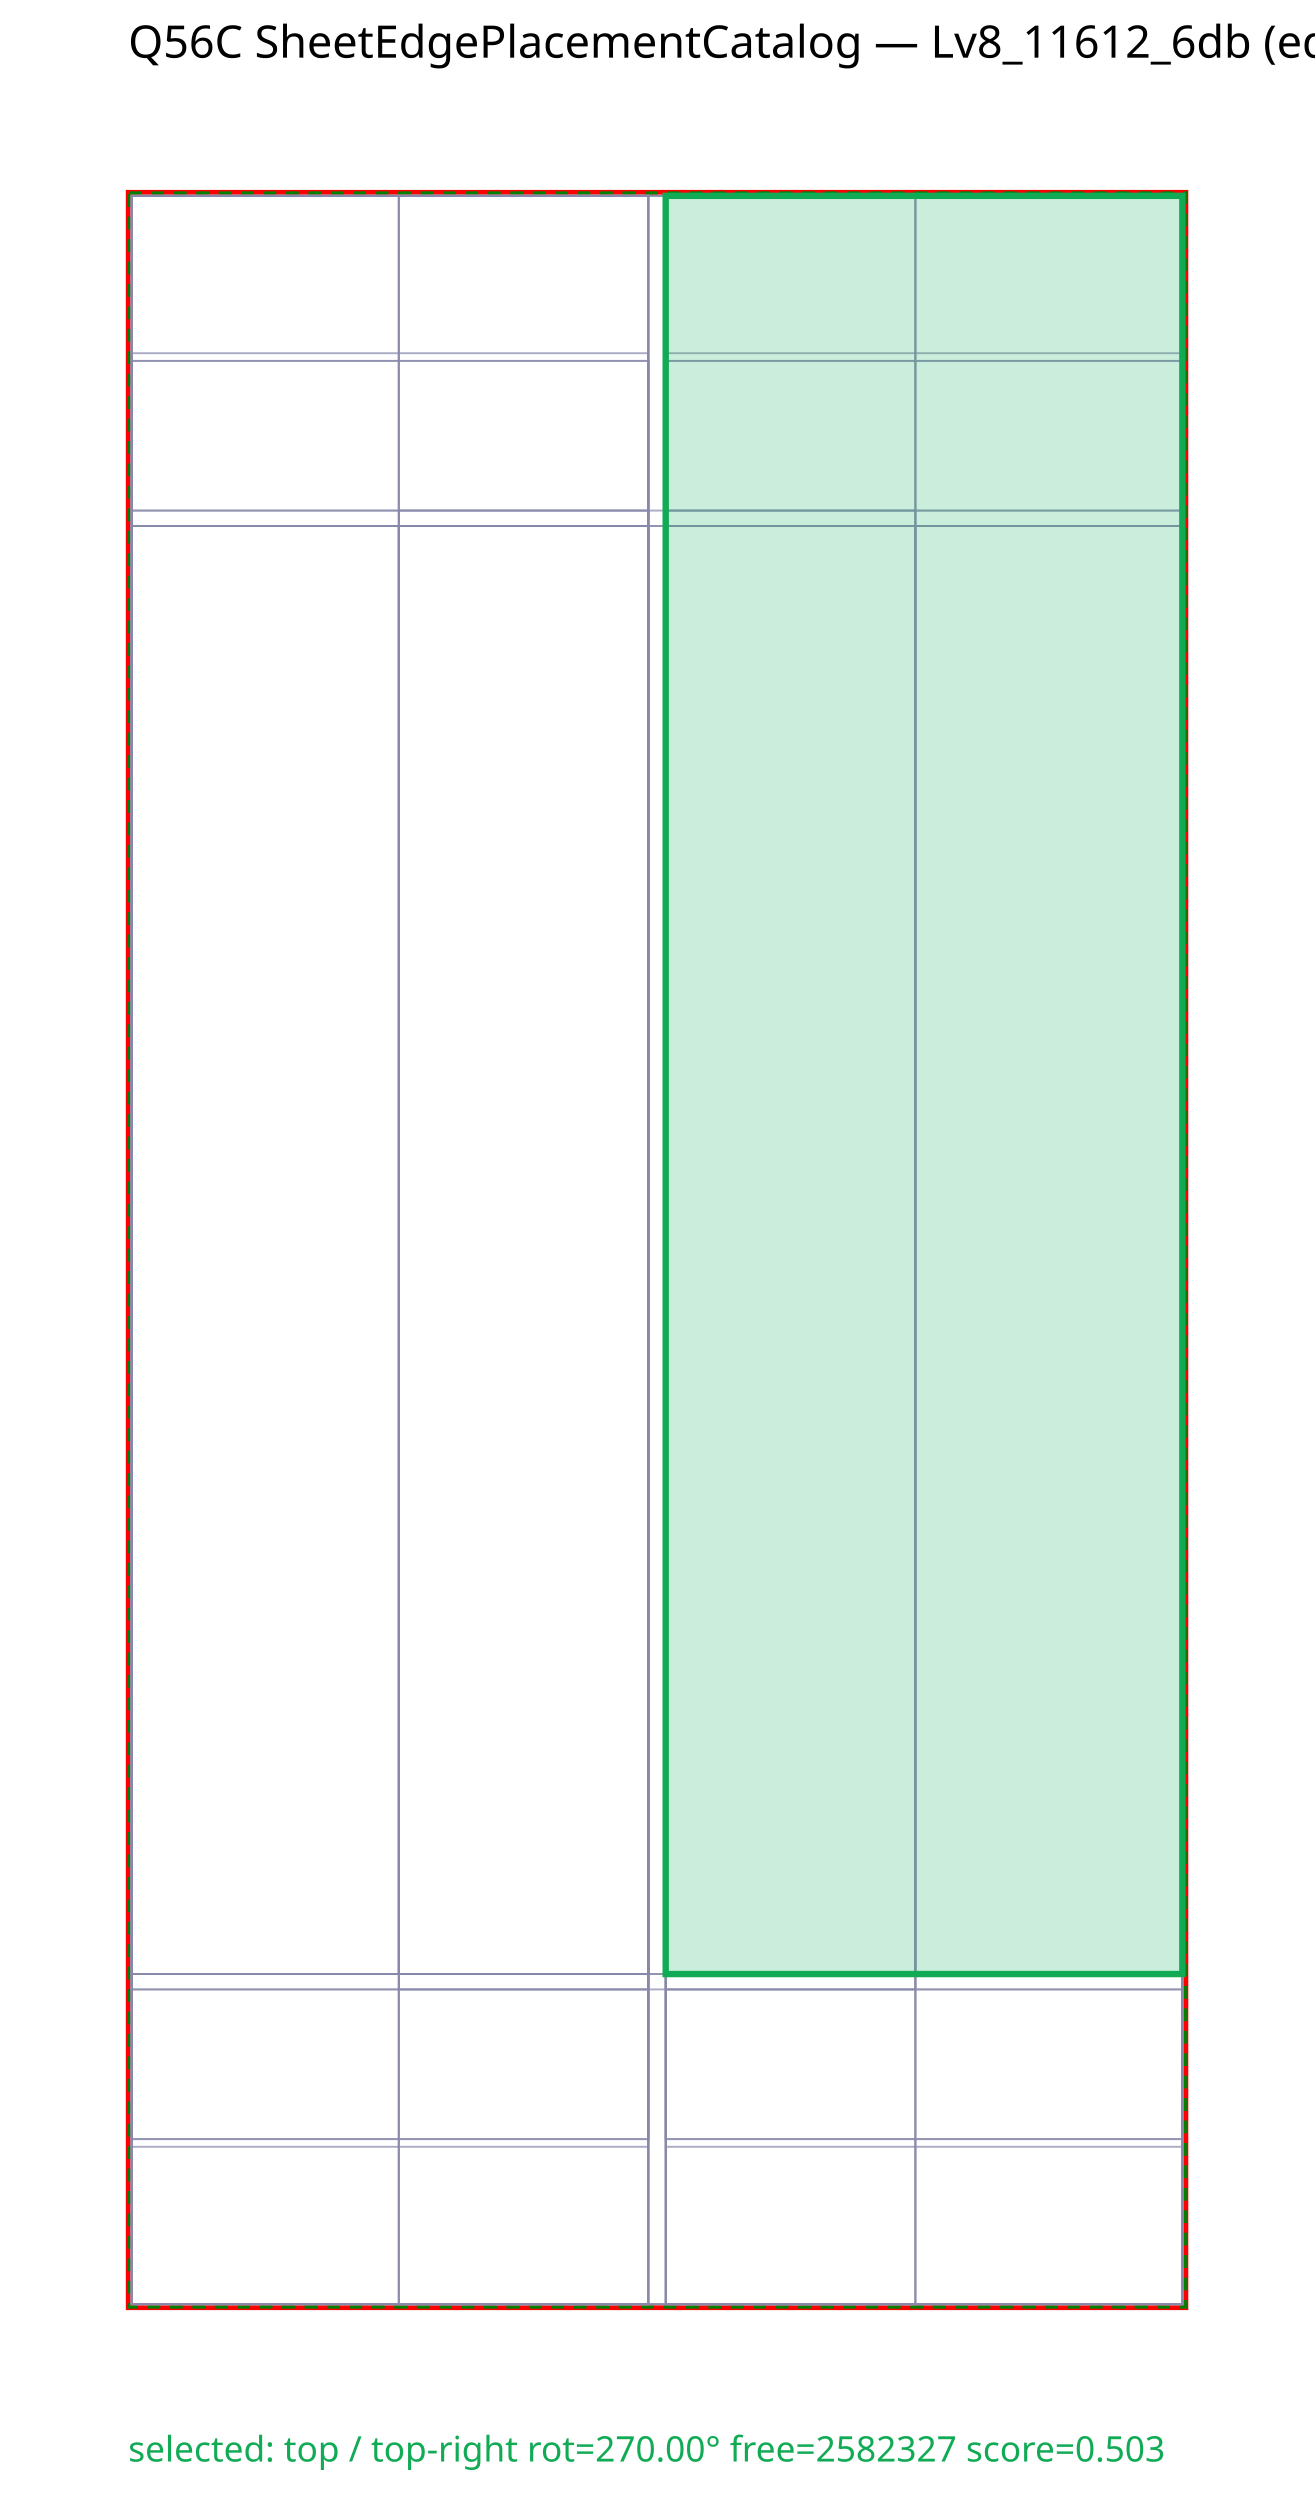
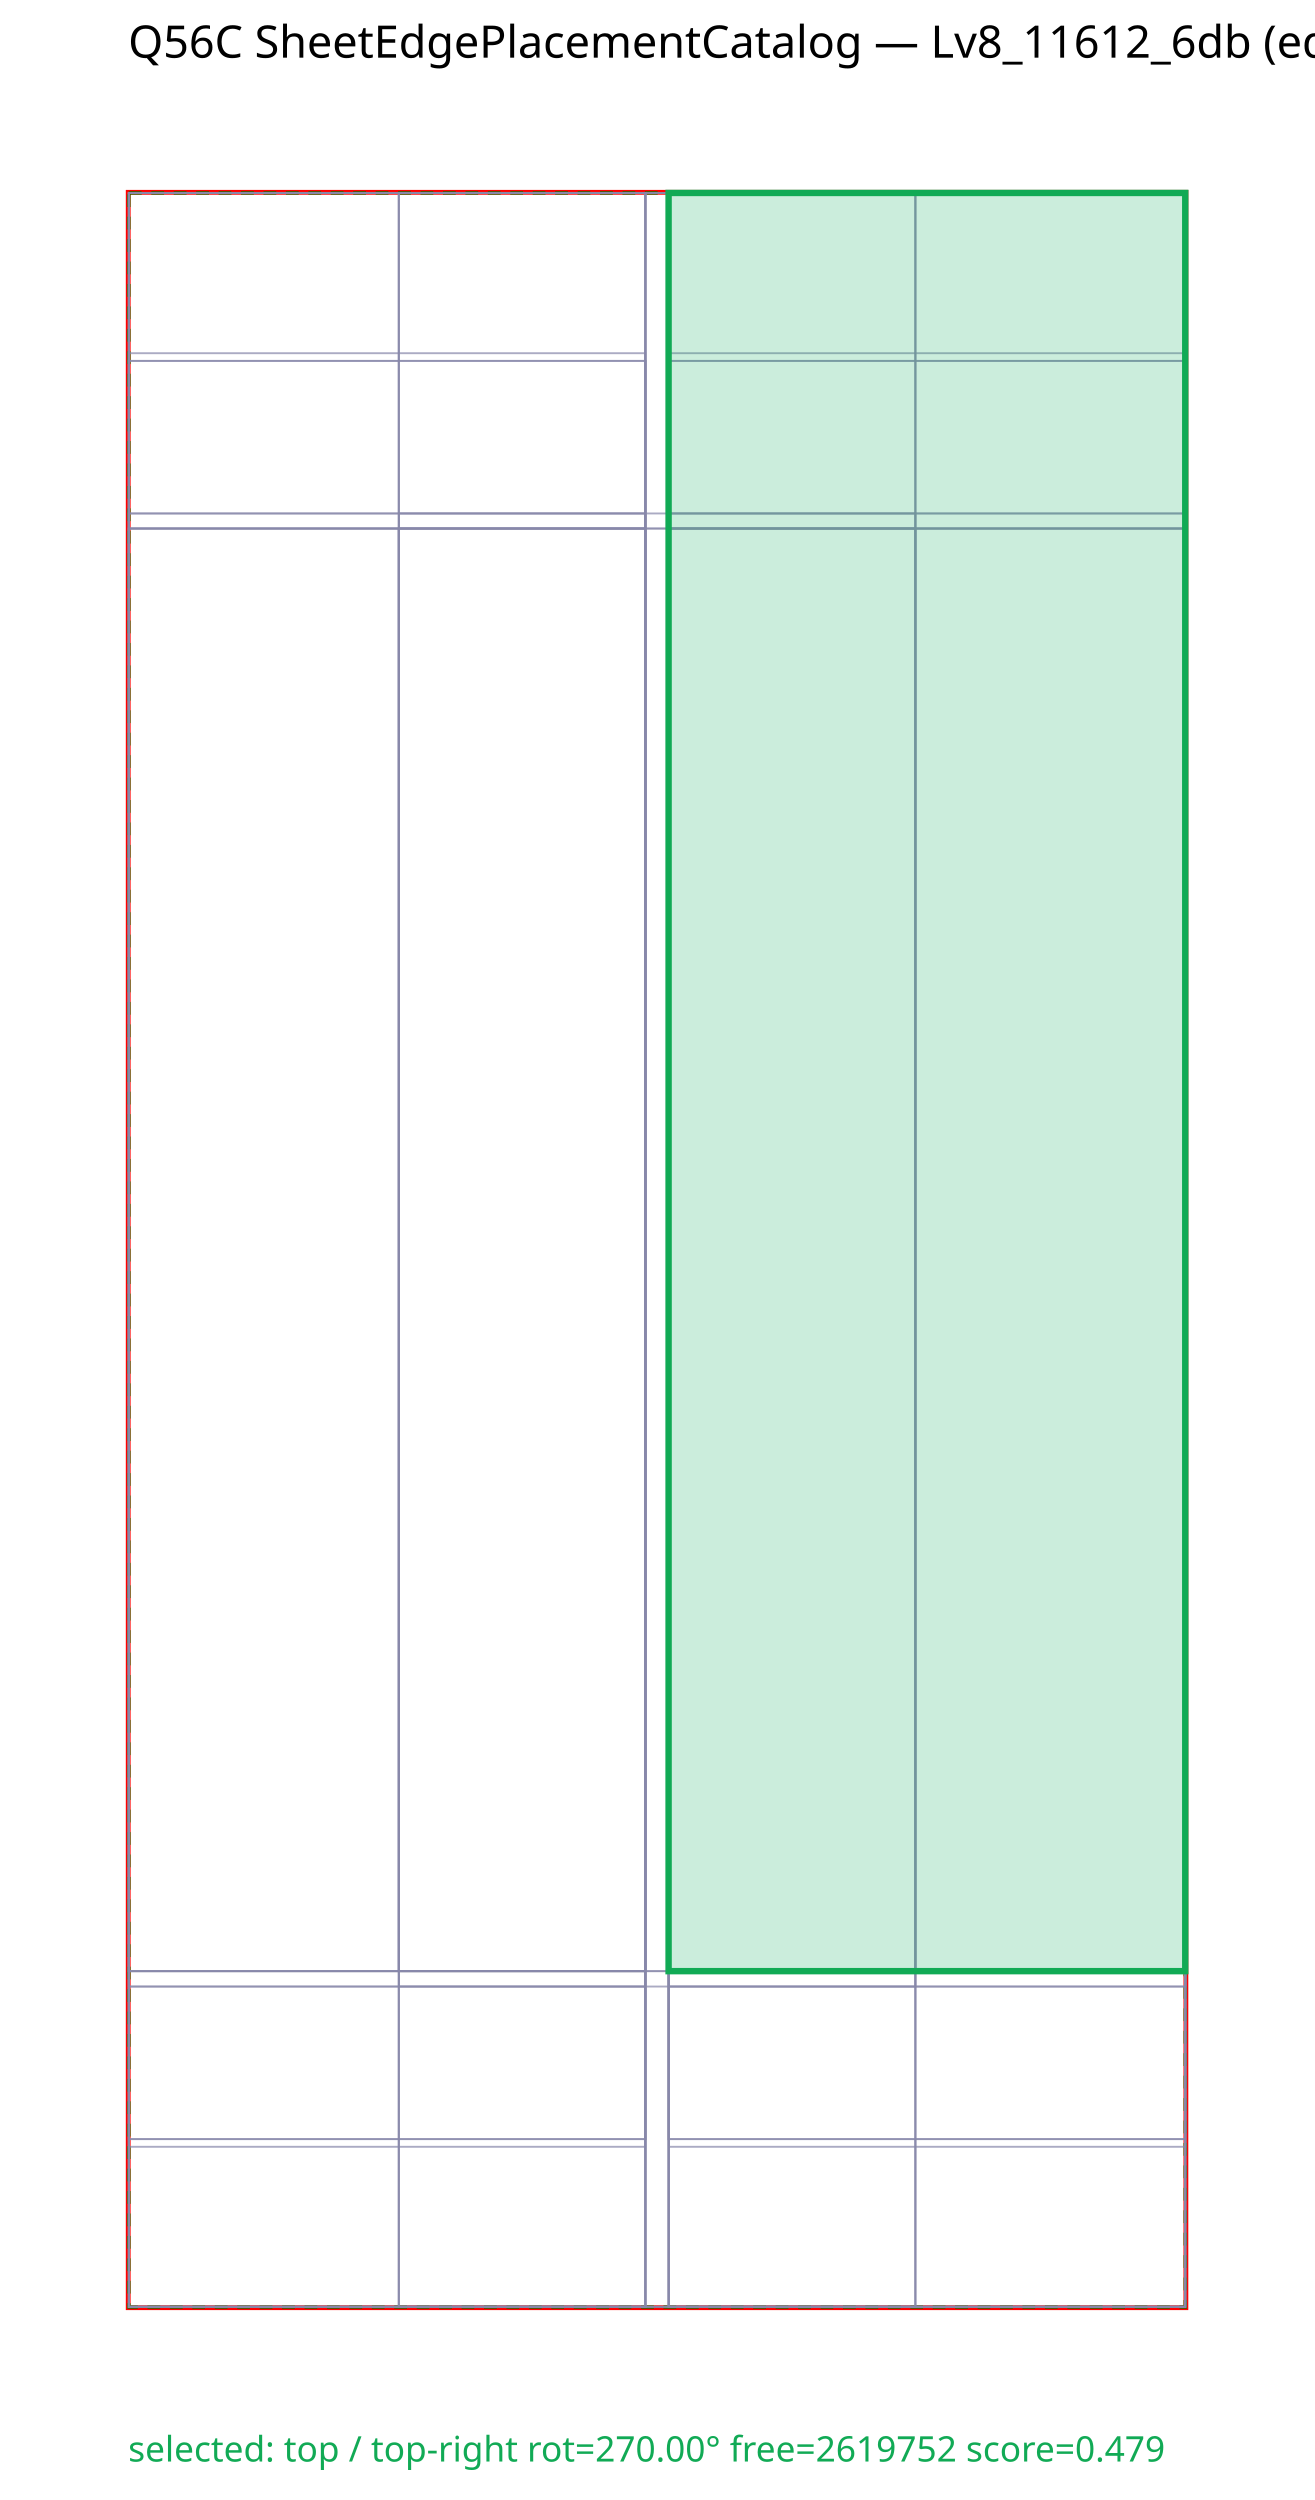
<svg xmlns="http://www.w3.org/2000/svg" width="410" height="780" font-family="sans-serif">
  <text x="40" y="18" font-size="14">Q56C SheetEdgePlacementCatalog — Lv8_11612_6db (edge+corner Anchor candidates)</text>
  <rect x="40.0" y="60.0" width="330.0" height="660.0" fill="none" stroke="red" stroke-width="1.5" />
  <rect x="40.2" y="60.2" width="329.6" height="659.6" fill="none" stroke="green" stroke-dasharray="4 3" />
-   <rect x="41.1" y="164.1" width="161.2" height="554.8" fill="none" stroke="#88a" stroke-width="0.6" opacity="0.7" />
-   <rect x="41.1" y="61.1" width="161.2" height="554.8" fill="none" stroke="#88a" stroke-width="0.6" opacity="0.7" />
-   <rect x="41.1" y="112.6" width="161.2" height="554.8" fill="none" stroke="#88a" stroke-width="0.6" opacity="0.7" />
-   <rect x="207.7" y="164.1" width="161.2" height="554.8" fill="none" stroke="#88a" stroke-width="0.6" opacity="0.7" />
-   <rect x="207.7" y="61.1" width="161.2" height="554.8" fill="none" stroke="#88a" stroke-width="0.6" opacity="0.7" />
-   <rect x="207.7" y="112.6" width="161.2" height="554.8" fill="none" stroke="#88a" stroke-width="0.6" opacity="0.7" />
-   <rect x="41.1" y="164.1" width="161.2" height="554.8" fill="none" stroke="#88a" stroke-width="0.6" opacity="0.7" />
-   <rect x="207.7" y="164.1" width="161.2" height="554.8" fill="none" stroke="#88a" stroke-width="0.6" opacity="0.7" />
-   <rect x="124.4" y="164.1" width="161.2" height="554.8" fill="none" stroke="#88a" stroke-width="0.6" opacity="0.7" />
-   <rect x="41.1" y="61.1" width="161.2" height="554.8" fill="none" stroke="#88a" stroke-width="0.6" opacity="0.7" />
-   <rect x="207.7" y="61.1" width="161.2" height="554.8" fill="none" stroke="#88a" stroke-width="0.6" opacity="0.7" />
-   <rect x="124.4" y="61.1" width="161.2" height="554.8" fill="none" stroke="#88a" stroke-width="0.6" opacity="0.7" />
-   <rect x="41.1" y="159.3" width="161.1" height="559.6" fill="none" stroke="#88a" stroke-width="0.6" opacity="0.7" />
-   <rect x="41.1" y="61.1" width="161.1" height="559.6" fill="none" stroke="#88a" stroke-width="0.6" opacity="0.7" />
-   <rect x="41.1" y="110.2" width="161.1" height="559.6" fill="none" stroke="#88a" stroke-width="0.6" opacity="0.7" />
-   <rect x="207.8" y="159.3" width="161.1" height="559.6" fill="none" stroke="#88a" stroke-width="0.6" opacity="0.7" />
-   <rect x="207.8" y="61.1" width="161.1" height="559.6" fill="none" stroke="#88a" stroke-width="0.6" opacity="0.7" />
-   <rect x="207.8" y="110.2" width="161.1" height="559.6" fill="none" stroke="#88a" stroke-width="0.6" opacity="0.7" />
-   <rect x="41.1" y="159.3" width="161.1" height="559.6" fill="none" stroke="#88a" stroke-width="0.6" opacity="0.7" />
-   <rect x="207.8" y="159.3" width="161.1" height="559.6" fill="none" stroke="#88a" stroke-width="0.6" opacity="0.7" />
-   <rect x="124.5" y="159.3" width="161.1" height="559.6" fill="none" stroke="#88a" stroke-width="0.6" opacity="0.7" />
-   <rect x="41.1" y="61.1" width="161.1" height="559.6" fill="none" stroke="#88a" stroke-width="0.6" opacity="0.7" />
-   <rect x="207.8" y="61.1" width="161.1" height="559.6" fill="none" stroke="#88a" stroke-width="0.6" opacity="0.7" />
-   <rect x="124.5" y="61.1" width="161.1" height="559.6" fill="none" stroke="#88a" stroke-width="0.6" opacity="0.7" />
-   <rect x="41.1" y="164.1" width="161.2" height="554.8" fill="none" stroke="#88a" stroke-width="0.6" opacity="0.7" />
-   <rect x="41.1" y="61.1" width="161.2" height="554.8" fill="none" stroke="#88a" stroke-width="0.6" opacity="0.7" />
-   <rect x="41.1" y="112.6" width="161.2" height="554.8" fill="none" stroke="#88a" stroke-width="0.6" opacity="0.7" />
-   <rect x="207.7" y="164.1" width="161.2" height="554.8" fill="none" stroke="#88a" stroke-width="0.6" opacity="0.7" />
-   <rect x="207.7" y="61.1" width="161.2" height="554.8" fill="none" stroke="#88a" stroke-width="0.6" opacity="0.7" />
-   <rect x="207.7" y="112.6" width="161.2" height="554.8" fill="none" stroke="#88a" stroke-width="0.6" opacity="0.7" />
-   <rect x="41.1" y="164.1" width="161.2" height="554.8" fill="none" stroke="#88a" stroke-width="0.6" opacity="0.7" />
-   <rect x="207.7" y="164.1" width="161.2" height="554.8" fill="none" stroke="#88a" stroke-width="0.6" opacity="0.7" />
-   <rect x="124.4" y="164.1" width="161.2" height="554.8" fill="none" stroke="#88a" stroke-width="0.6" opacity="0.7" />
-   <rect x="41.1" y="61.1" width="161.2" height="554.8" fill="none" stroke="#88a" stroke-width="0.6" opacity="0.7" />
-   <rect x="207.7" y="61.1" width="161.2" height="554.8" fill="none" stroke="#88a" stroke-width="0.6" opacity="0.7" />
-   <rect x="124.4" y="61.1" width="161.2" height="554.8" fill="none" stroke="#88a" stroke-width="0.6" opacity="0.7" />
-   <rect x="207.7" y="61.1" width="161.2" height="554.8" fill="#3b7" fill-opacity="0.25" stroke="#1a5" stroke-width="2" />
-   <text x="40" y="768" font-size="11" fill="#1a5">selected: top / top-right rot=270.00° free=2582327 score=0.503</text>
+   <rect x="40.2" y="164.9" width="161.2" height="554.8" fill="none" stroke="#88a" stroke-width="0.6" opacity="0.7" />
+   <rect x="40.2" y="60.2" width="161.2" height="554.8" fill="none" stroke="#88a" stroke-width="0.6" opacity="0.7" />
+   <rect x="40.2" y="112.6" width="161.2" height="554.8" fill="none" stroke="#88a" stroke-width="0.6" opacity="0.7" />
+   <rect x="208.6" y="164.9" width="161.2" height="554.8" fill="none" stroke="#88a" stroke-width="0.6" opacity="0.7" />
+   <rect x="208.6" y="60.2" width="161.2" height="554.8" fill="none" stroke="#88a" stroke-width="0.6" opacity="0.7" />
+   <rect x="208.6" y="112.6" width="161.2" height="554.8" fill="none" stroke="#88a" stroke-width="0.6" opacity="0.7" />
+   <rect x="40.2" y="164.9" width="161.2" height="554.8" fill="none" stroke="#88a" stroke-width="0.6" opacity="0.7" />
+   <rect x="208.6" y="164.9" width="161.2" height="554.8" fill="none" stroke="#88a" stroke-width="0.6" opacity="0.7" />
+   <rect x="124.4" y="164.9" width="161.2" height="554.8" fill="none" stroke="#88a" stroke-width="0.6" opacity="0.7" />
+   <rect x="40.2" y="60.2" width="161.2" height="554.8" fill="none" stroke="#88a" stroke-width="0.6" opacity="0.7" />
+   <rect x="208.6" y="60.2" width="161.2" height="554.8" fill="none" stroke="#88a" stroke-width="0.6" opacity="0.7" />
+   <rect x="124.4" y="60.2" width="161.2" height="554.8" fill="none" stroke="#88a" stroke-width="0.6" opacity="0.7" />
+   <rect x="40.2" y="160.2" width="161.1" height="559.6" fill="none" stroke="#88a" stroke-width="0.6" opacity="0.7" />
+   <rect x="40.2" y="60.2" width="161.1" height="559.6" fill="none" stroke="#88a" stroke-width="0.6" opacity="0.7" />
+   <rect x="40.2" y="110.2" width="161.1" height="559.6" fill="none" stroke="#88a" stroke-width="0.6" opacity="0.7" />
+   <rect x="208.7" y="160.2" width="161.1" height="559.6" fill="none" stroke="#88a" stroke-width="0.6" opacity="0.7" />
+   <rect x="208.7" y="60.2" width="161.1" height="559.6" fill="none" stroke="#88a" stroke-width="0.6" opacity="0.7" />
+   <rect x="208.7" y="110.2" width="161.1" height="559.6" fill="none" stroke="#88a" stroke-width="0.6" opacity="0.7" />
+   <rect x="40.2" y="160.2" width="161.1" height="559.6" fill="none" stroke="#88a" stroke-width="0.6" opacity="0.7" />
+   <rect x="208.7" y="160.2" width="161.1" height="559.6" fill="none" stroke="#88a" stroke-width="0.6" opacity="0.7" />
+   <rect x="124.5" y="160.2" width="161.1" height="559.6" fill="none" stroke="#88a" stroke-width="0.6" opacity="0.7" />
+   <rect x="40.2" y="60.2" width="161.1" height="559.6" fill="none" stroke="#88a" stroke-width="0.6" opacity="0.7" />
+   <rect x="208.7" y="60.2" width="161.1" height="559.6" fill="none" stroke="#88a" stroke-width="0.6" opacity="0.7" />
+   <rect x="124.5" y="60.2" width="161.1" height="559.6" fill="none" stroke="#88a" stroke-width="0.6" opacity="0.7" />
+   <rect x="40.2" y="164.9" width="161.2" height="554.8" fill="none" stroke="#88a" stroke-width="0.6" opacity="0.7" />
+   <rect x="40.2" y="60.2" width="161.2" height="554.8" fill="none" stroke="#88a" stroke-width="0.6" opacity="0.7" />
+   <rect x="40.2" y="112.6" width="161.2" height="554.8" fill="none" stroke="#88a" stroke-width="0.6" opacity="0.7" />
+   <rect x="208.6" y="164.9" width="161.2" height="554.8" fill="none" stroke="#88a" stroke-width="0.6" opacity="0.7" />
+   <rect x="208.6" y="60.2" width="161.2" height="554.8" fill="none" stroke="#88a" stroke-width="0.6" opacity="0.7" />
+   <rect x="208.6" y="112.6" width="161.2" height="554.8" fill="none" stroke="#88a" stroke-width="0.6" opacity="0.7" />
+   <rect x="40.2" y="164.9" width="161.2" height="554.8" fill="none" stroke="#88a" stroke-width="0.6" opacity="0.7" />
+   <rect x="208.6" y="164.9" width="161.2" height="554.8" fill="none" stroke="#88a" stroke-width="0.6" opacity="0.7" />
+   <rect x="124.4" y="164.9" width="161.2" height="554.8" fill="none" stroke="#88a" stroke-width="0.6" opacity="0.7" />
+   <rect x="40.2" y="60.2" width="161.2" height="554.8" fill="none" stroke="#88a" stroke-width="0.6" opacity="0.7" />
+   <rect x="208.6" y="60.2" width="161.2" height="554.8" fill="none" stroke="#88a" stroke-width="0.6" opacity="0.7" />
+   <rect x="124.4" y="60.2" width="161.2" height="554.8" fill="none" stroke="#88a" stroke-width="0.6" opacity="0.7" />
+   <rect x="208.6" y="60.2" width="161.2" height="554.8" fill="#3b7" fill-opacity="0.25" stroke="#1a5" stroke-width="2" />
+   <text x="40" y="768" font-size="11" fill="#1a5">selected: top / top-right rot=270.00° free=2619752 score=0.479</text>
</svg>
